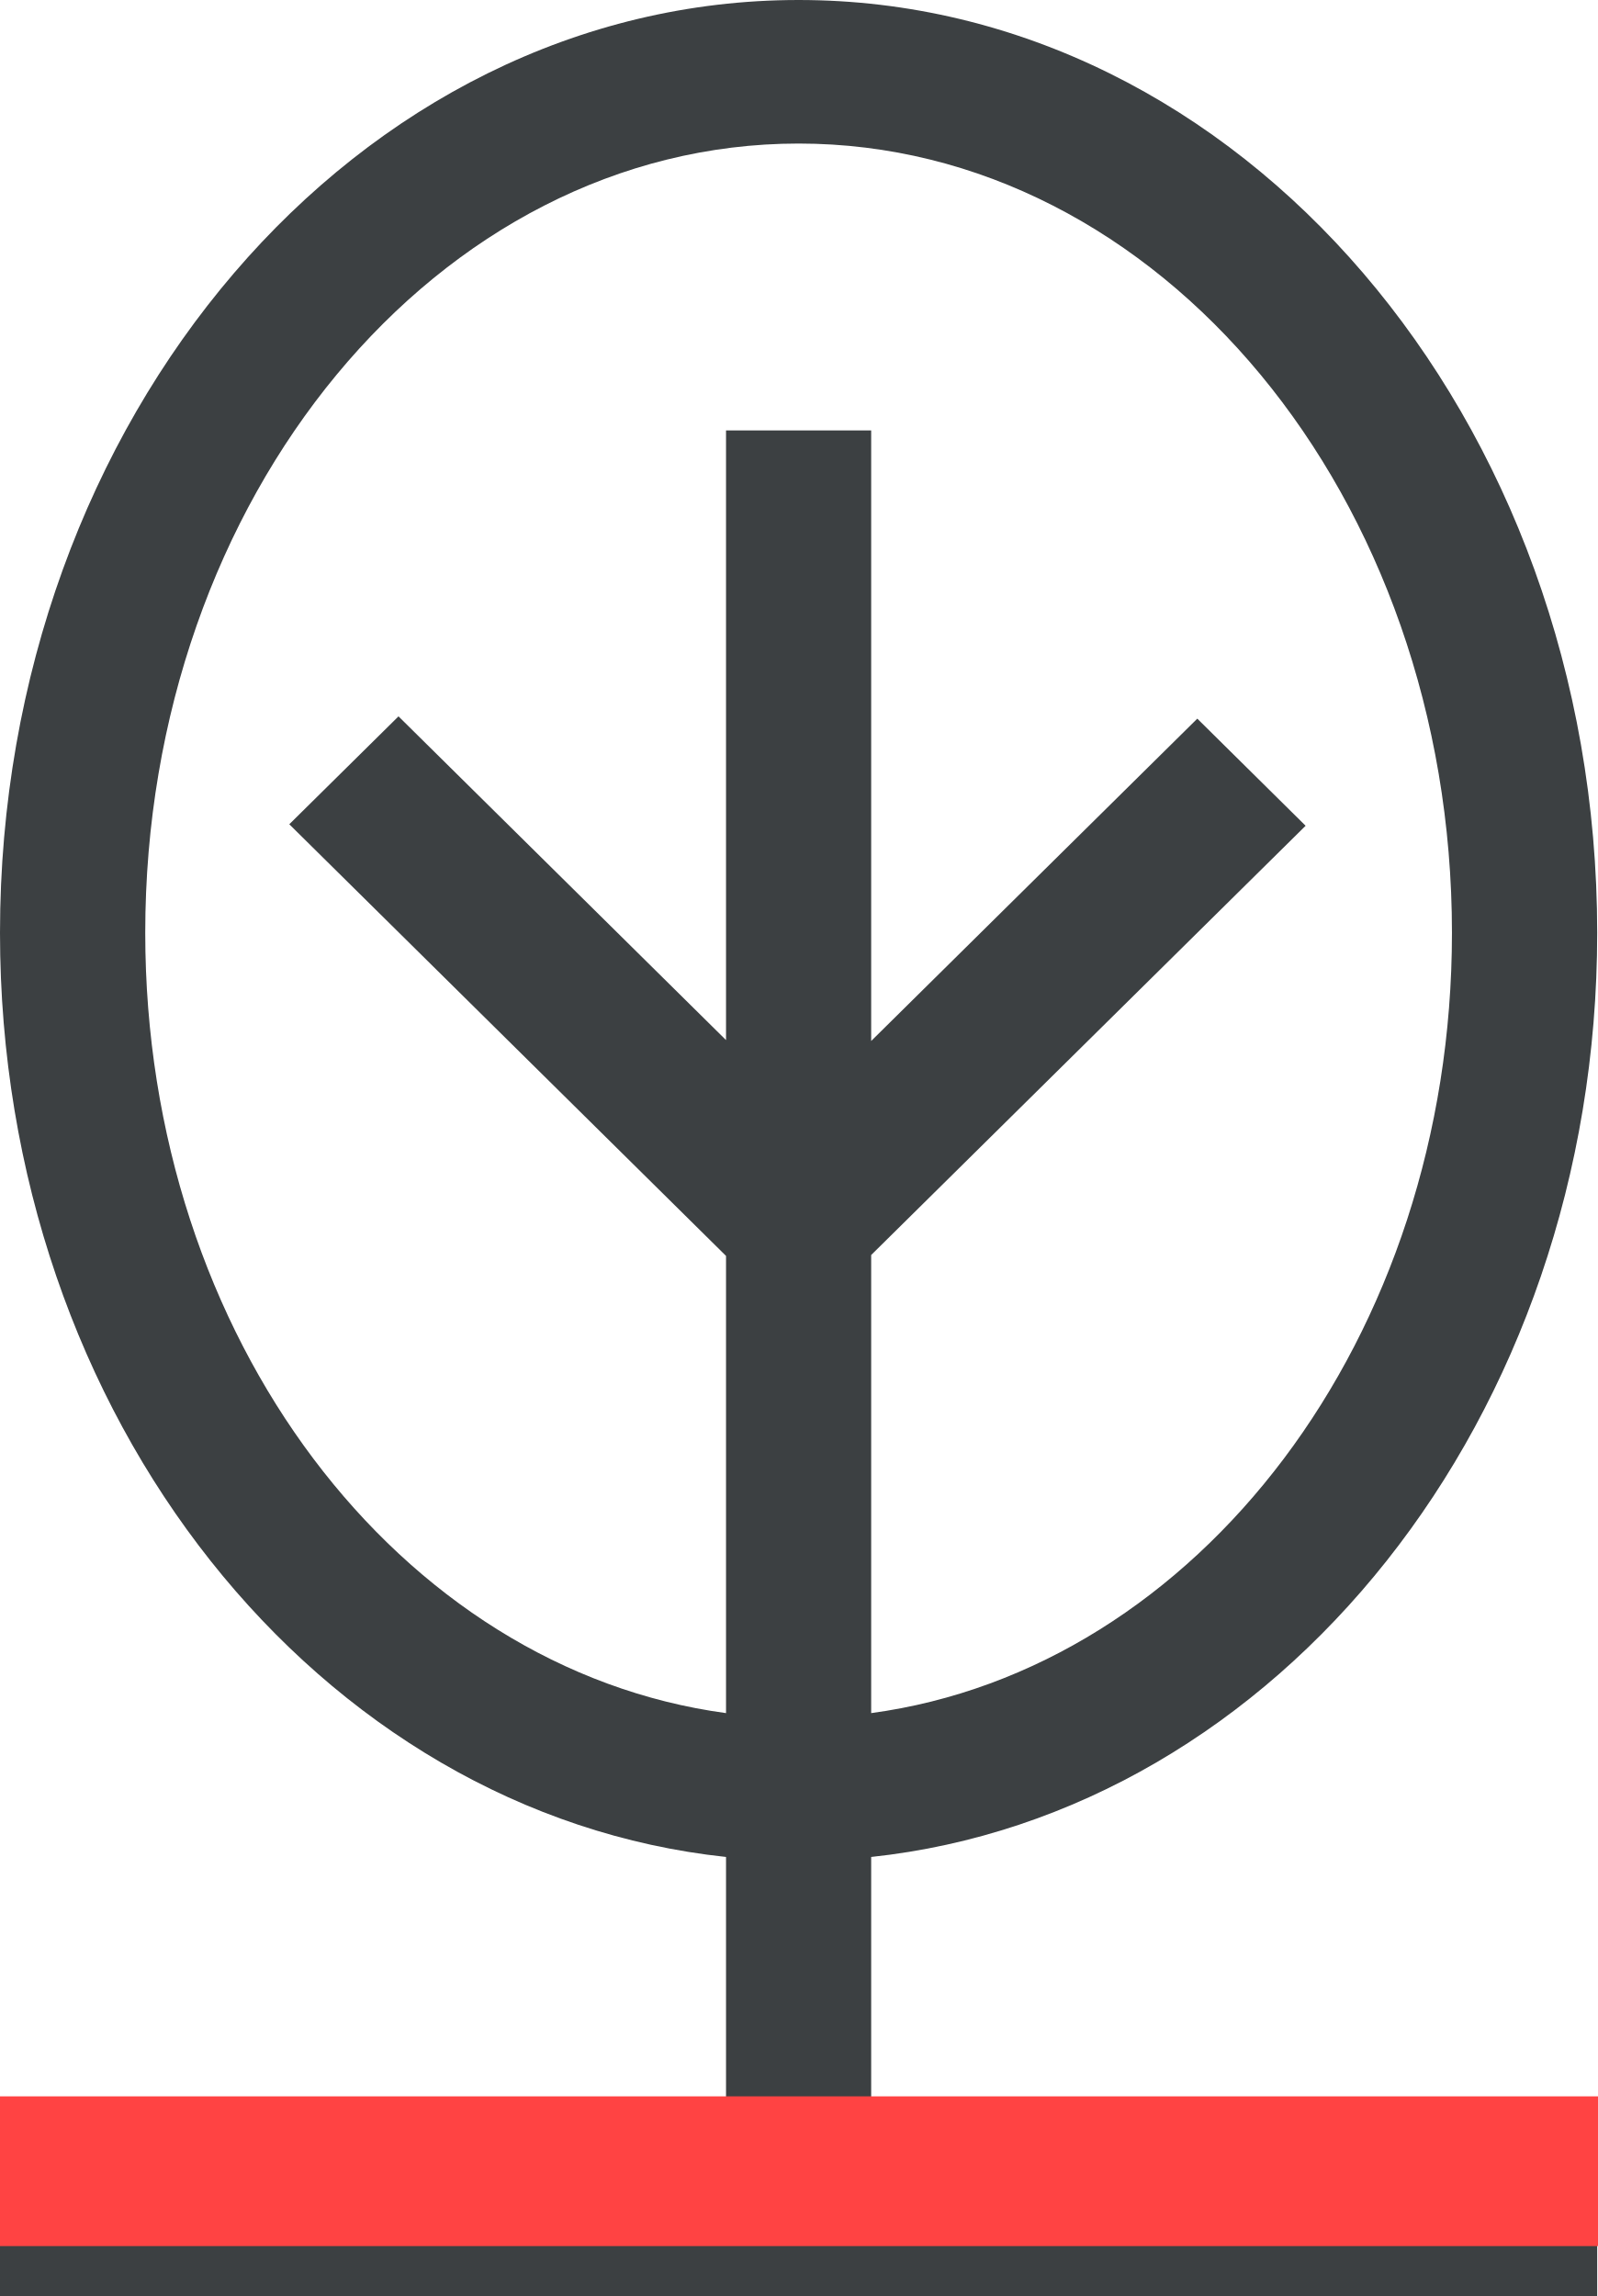
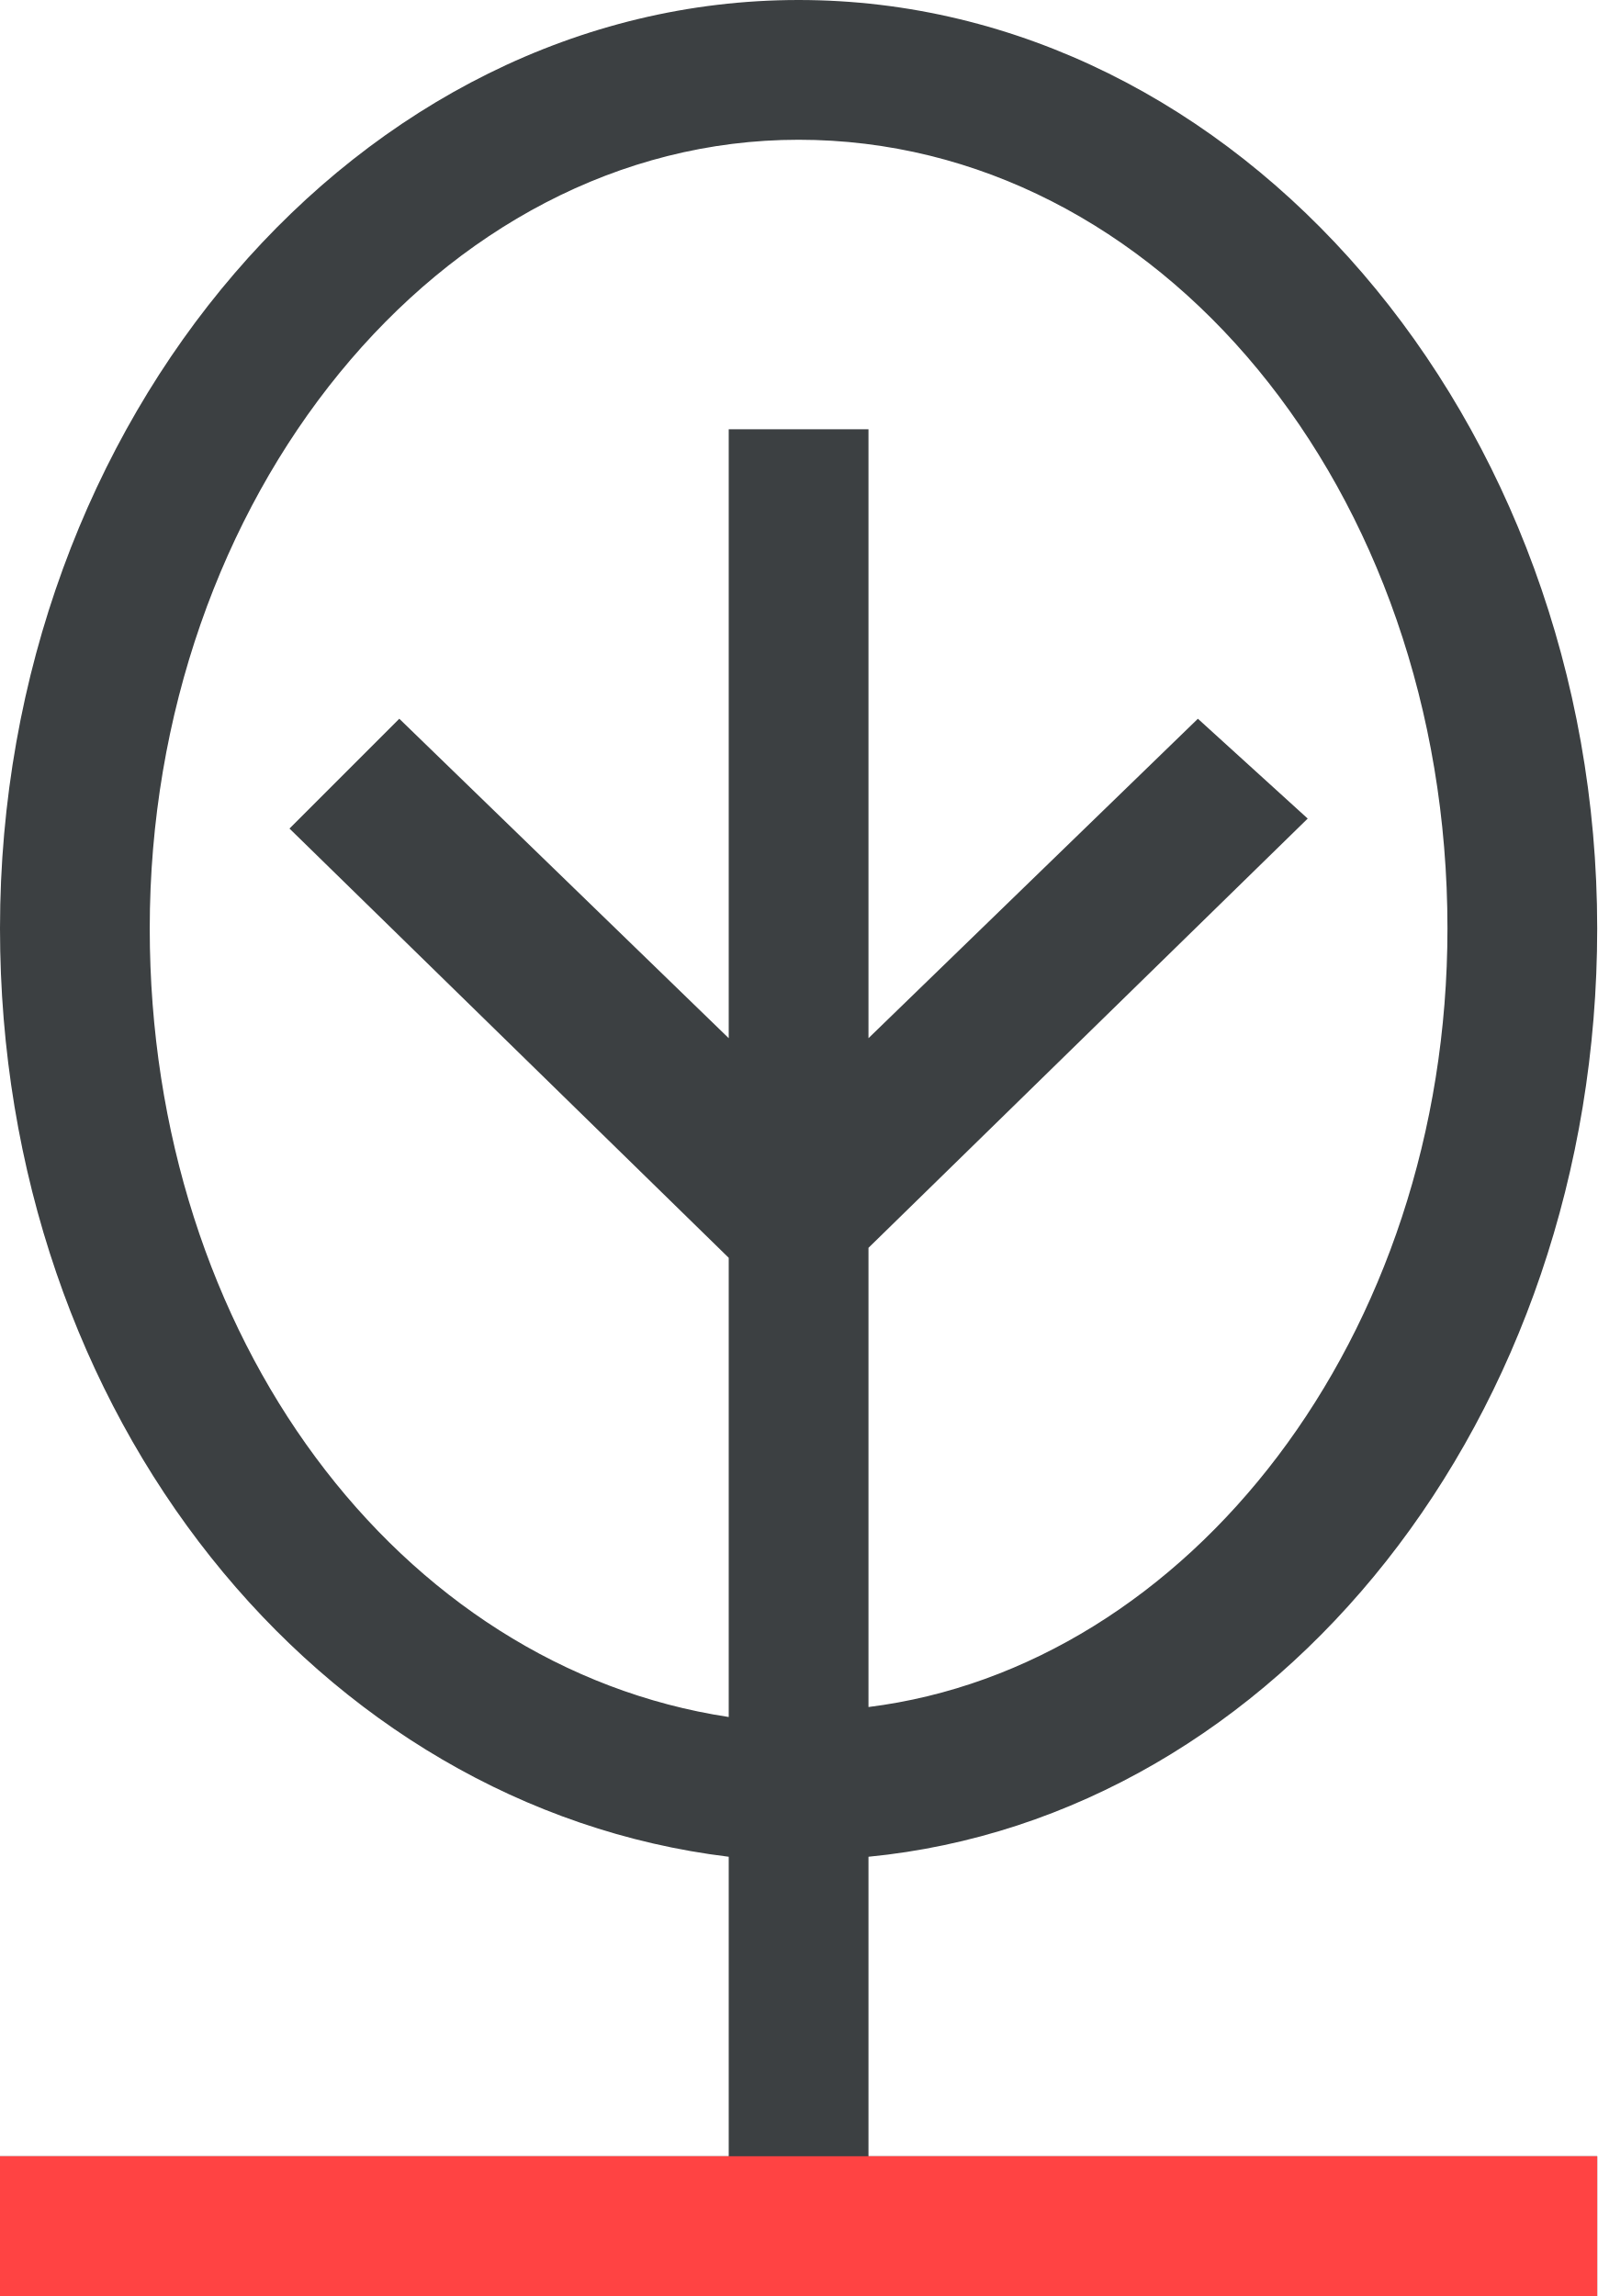
- <svg xmlns="http://www.w3.org/2000/svg" width="16px" height="23px" viewBox="0 0 16 23" version="1.1">
-   <defs />
-   <g id="Page-1" stroke="none" stroke-width="1" fill="none" fill-rule="evenodd">
-     <g id="2.3-Join" transform="translate(-364, -2132)">
+ <svg xmlns="http://www.w3.org/2000/svg" version="1.1" id="Layer_1" x="0px" y="0px" viewBox="0 0 16 23" style="enable-background:new 0 0 16 23;" xml:space="preserve">
+   <style type="text/css">
+ 	.st0{fill:#3C4042;}
+ 	.st1{display:none;fill:none;stroke:#FF4343;stroke-width:1.5;stroke-linecap:square;}
+ 	.st2{fill:#FF4343;}
+ </style>
+   <g id="Page-1_1_">
+     <g id="_x32_.3-Join" transform="translate(-364, -2132)">
      <g id="clock_1x-copy-2" transform="translate(344, 2116)">
        <g id="Page-1" transform="translate(20, 16)">
          <g id="Group-9">
-             <path d="M7.273,10.419 L3.992,7.176 L2.898,8.257 L7.273,12.581 L7.273,17.161 C4.005,16.719 1.455,13.409 1.455,9.344 C1.455,4.978 4.385,1.438 8,1.438 C11.615,1.438 14.545,4.978 14.545,9.344 C14.545,13.409 11.995,16.719 8.727,17.161 L8.727,12.572 L13.079,8.272 L11.994,7.199 L8.727,10.428 L8.727,4.312 L7.273,4.312 L7.273,10.419 Z M8.727,18.602 C12.799,18.167 16,14.213 16,9.344 C16,4.183 12.418,0 8,0 C3.582,0 0,4.183 0,9.344 C0,14.213 3.201,18.167 7.273,18.602 L7.273,21.562 L0,21.562 L0,23 L16,23 L16,21.562 L8.727,21.562 L8.727,18.602 Z" id="Fill-1" fill="#3C4042" />
-             <path d="M0.498,21.75 L15.5,21.75" id="Line-3" stroke="#FF4343" stroke-width="1.5" stroke-linecap="square" />
+             <path id="Fill-1" class="st0" d="M7.3,10.4L4,7.2L2.9,8.3l4.4,4.3v4.6C4,16.7,1.5,13.4,1.5,9.3C1.5,5,4.4,1.4,8,1.4       c3.6,0,6.5,3.5,6.5,7.9c0,4.1-2.6,7.4-5.8,7.8v-4.6l4.4-4.3L12,7.2l-3.3,3.2V4.3H7.3V10.4z M8.7,18.6c4.1-0.4,7.3-4.4,7.3-9.3       C16,4.2,12.4,0,8,0C3.6,0,0,4.2,0,9.3c0,4.9,3.2,8.8,7.3,9.3v3H0V23h16v-1.4H8.7V18.6z" />
+             <path id="Line-3" class="st1" d="M0.5,21.8h15" />
          </g>
        </g>
      </g>
    </g>
  </g>
+   <rect y="21.6" class="st2" width="16" height="1.4" />
</svg>
